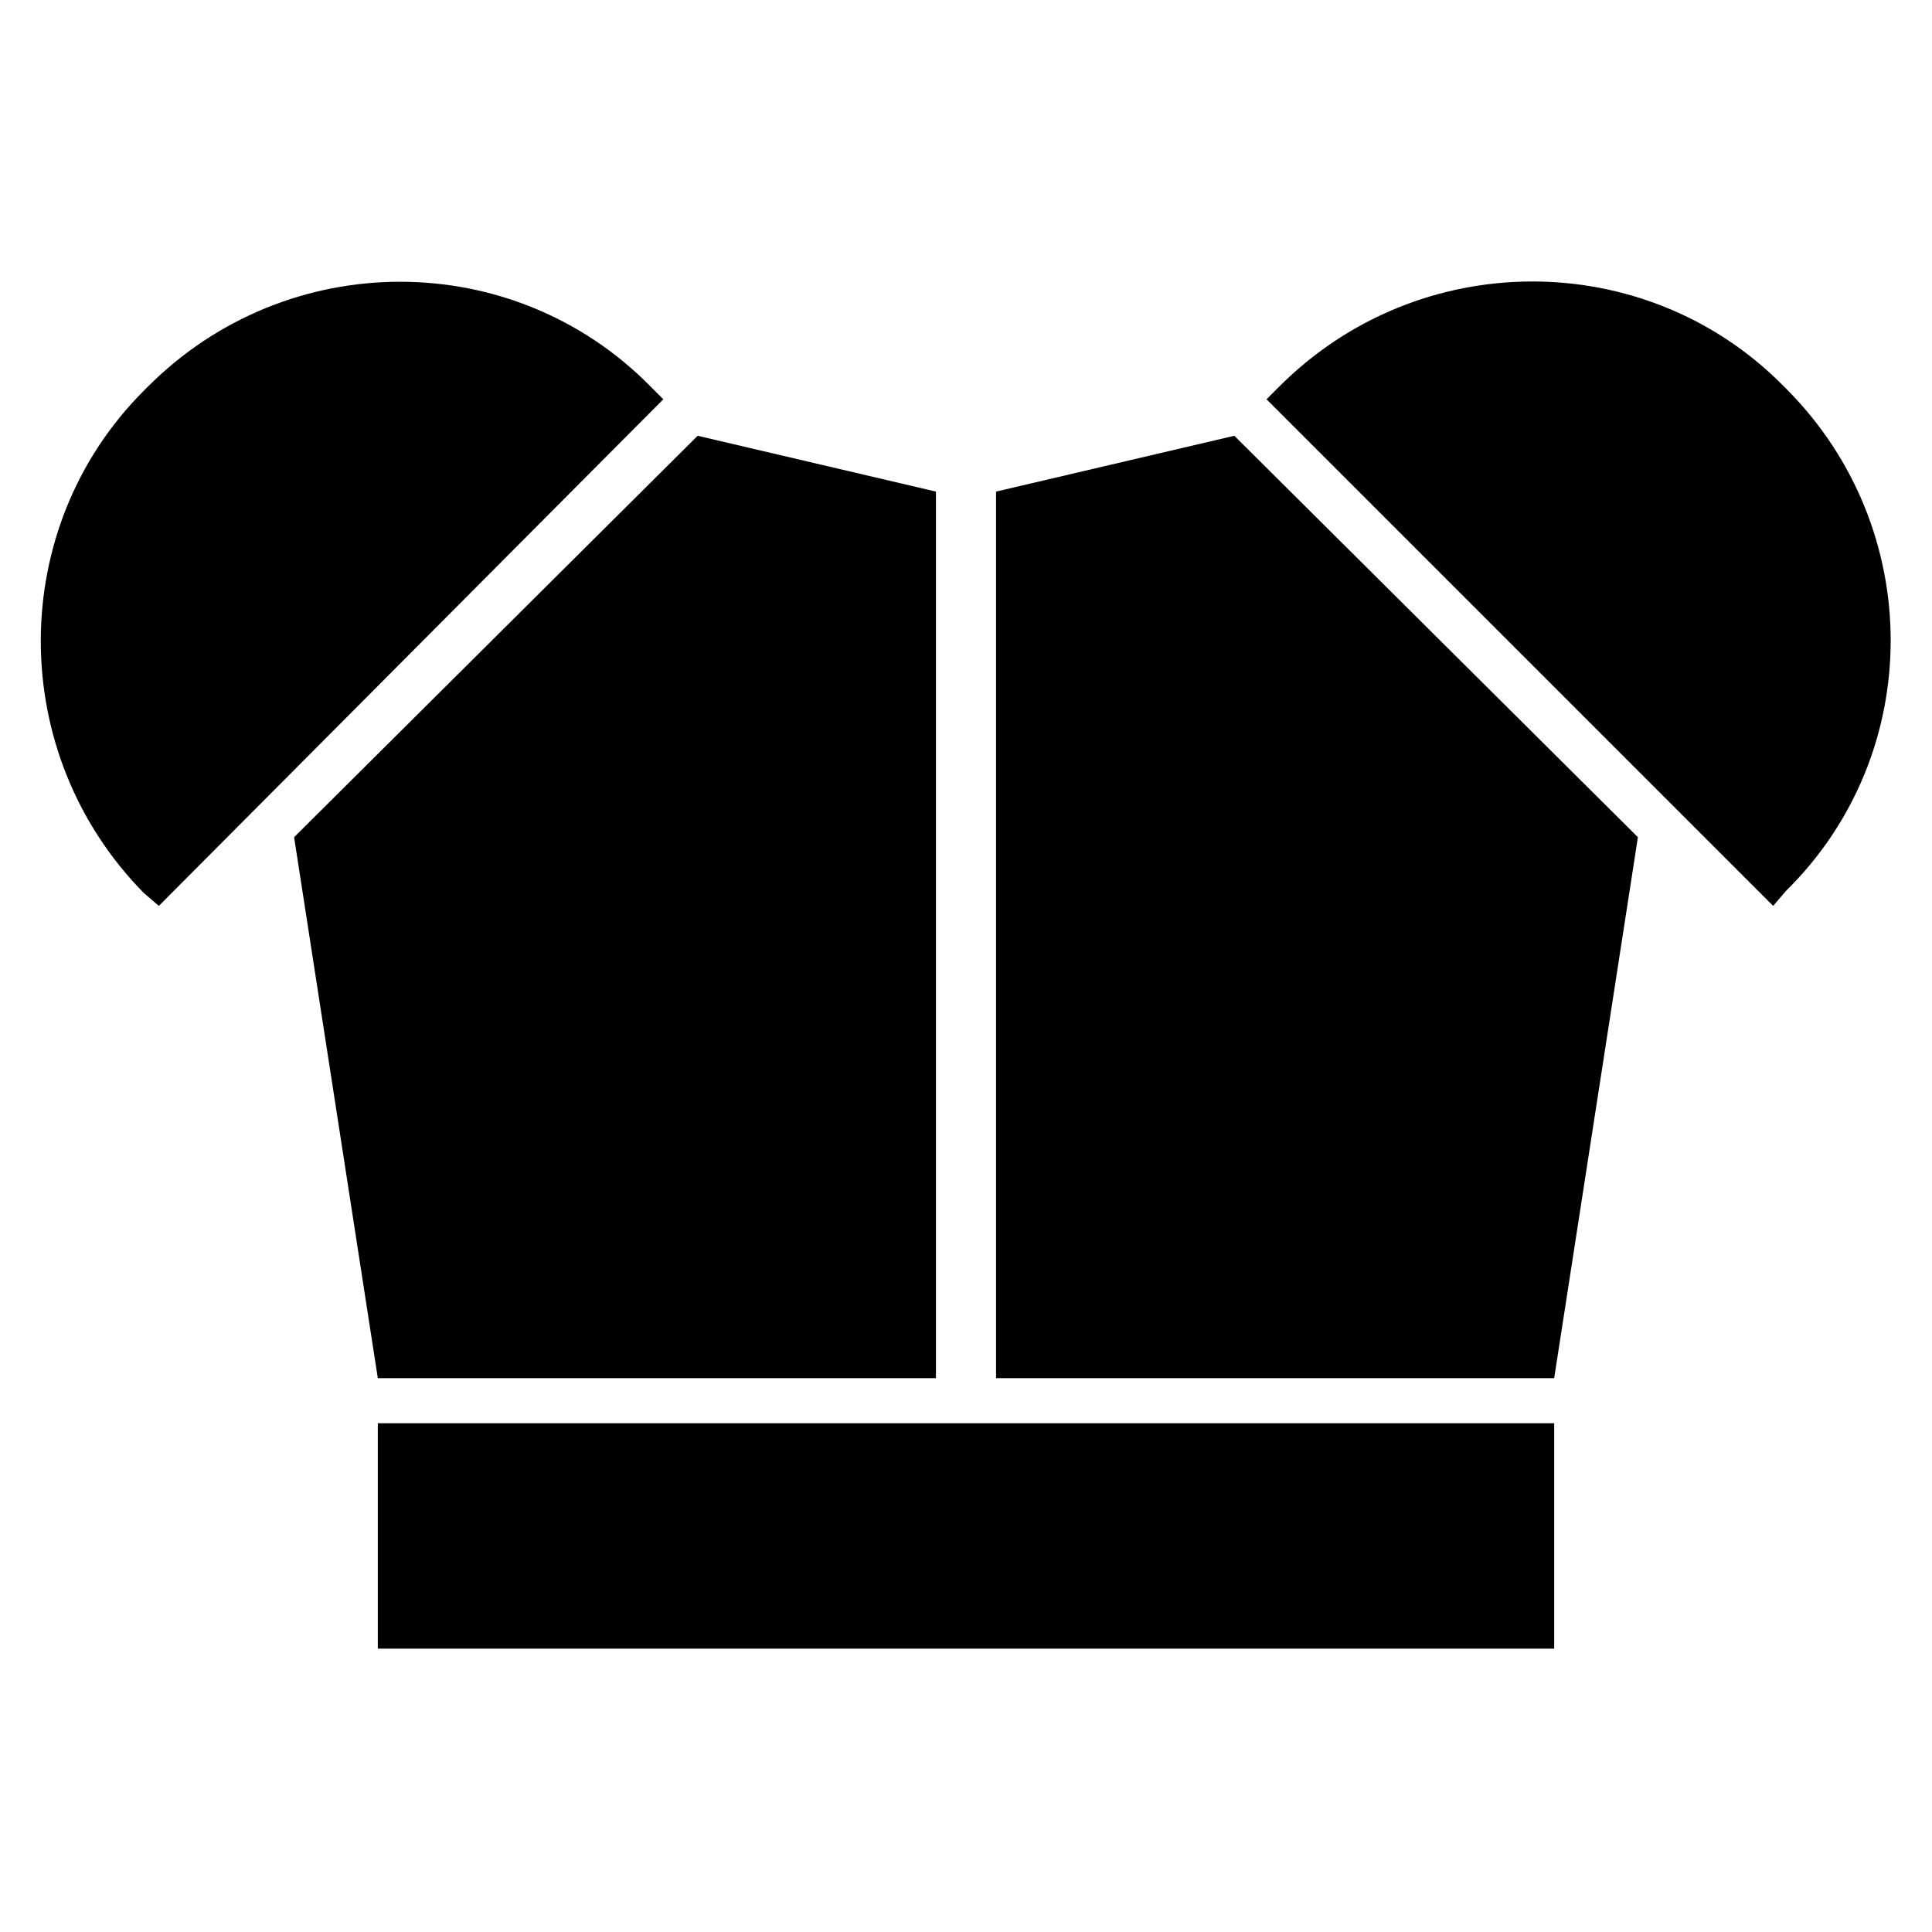
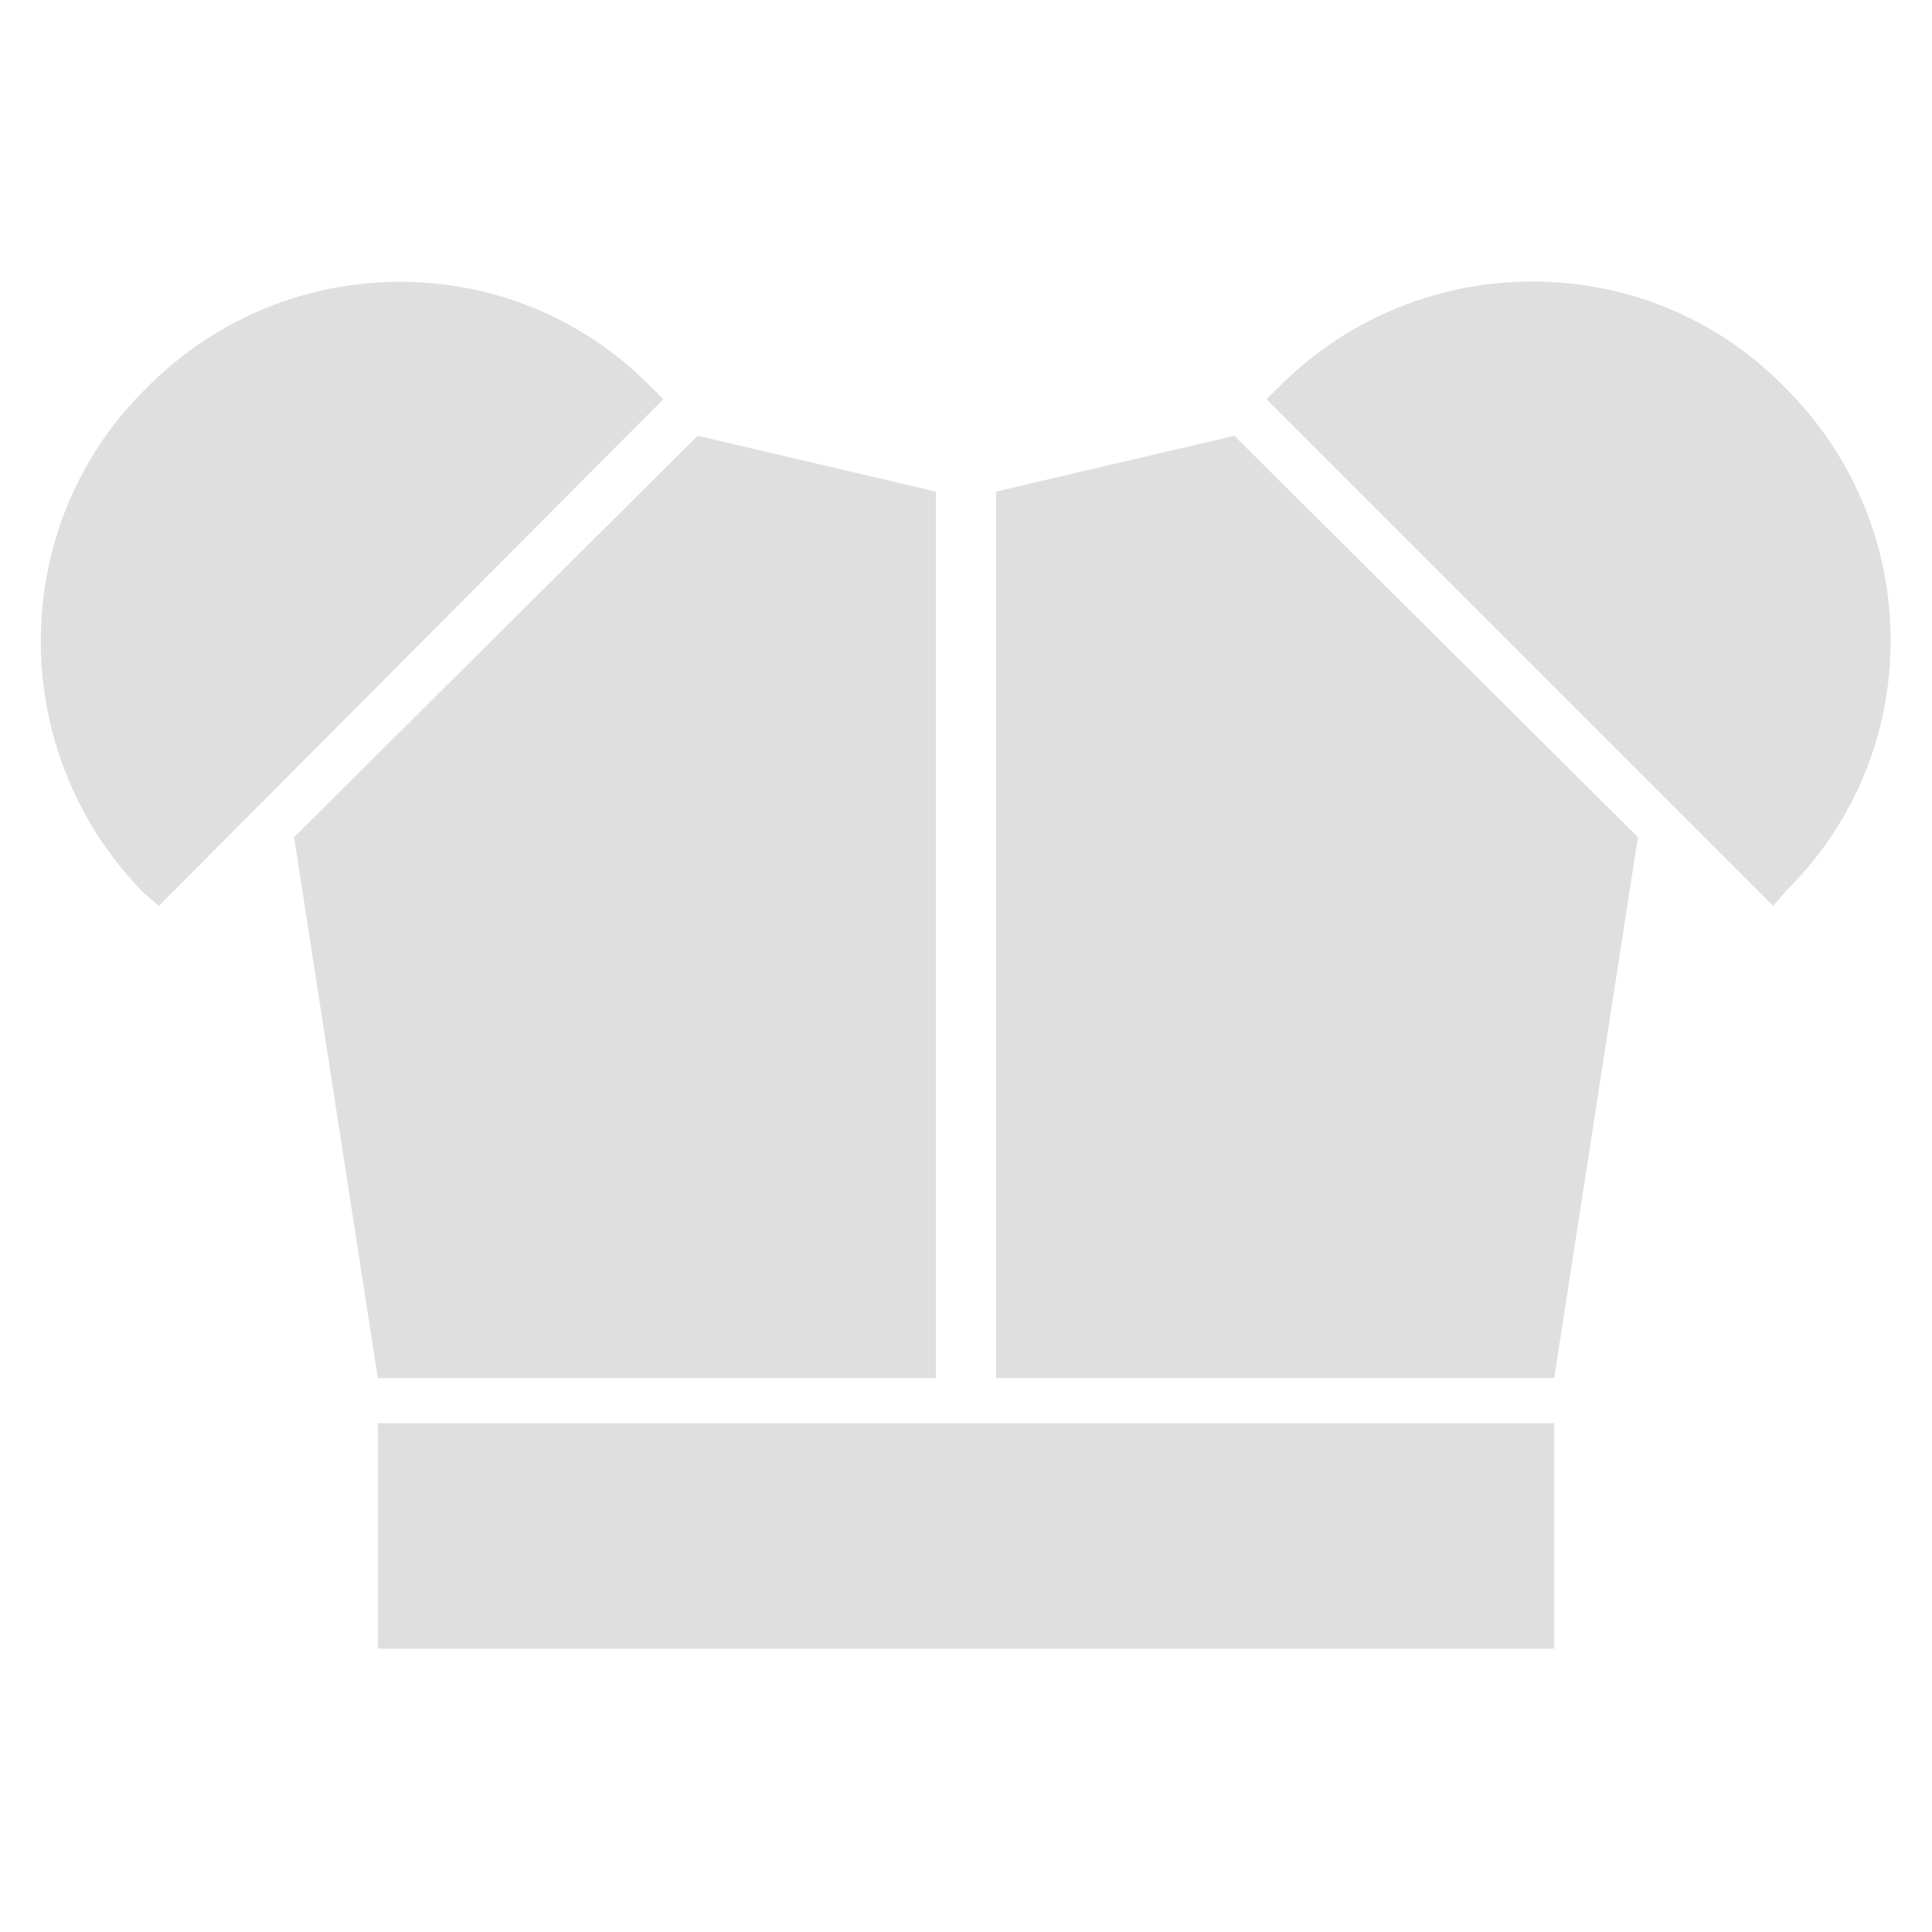
- <svg xmlns="http://www.w3.org/2000/svg" height="100px" width="100px" fill="#000000" version="1.1" x="0px" y="0px" viewBox="0 0 90 90" enable-background="new 0 0 90 90" xml:space="preserve">
+ <svg xmlns="http://www.w3.org/2000/svg" height="100px" width="100px" fill="#00000020" version="1.1" x="0px" y="0px" viewBox="0 0 90 90" enable-background="new 0 0 90 90" xml:space="preserve">
  <rect x="17.6" y="66.3" width="54.8" height="10.5" />
  <polygon points="13.7,39 17.6,64.2 43.6,64.2 43.6,22.9 32.5,20.3 " />
  <polygon points="46.4,22.9 46.4,64.2 72.4,64.2 76.3,39 57.5,20.3 " />
  <path d="M6.7,18.2L6.9,18c6.5-6.5,17-6.5,23.4,0l0.6,0.6L7.4,42.2l-0.7-0.6C0.3,35.1,0.3,24.6,6.7,18.2z" />
  <path d="M83,17.9l0.2,0.2c6.5,6.5,6.5,17,0,23.4l-0.6,0.7L59,18.6l0.6-0.6C66.1,11.5,76.6,11.5,83,17.9z" />
</svg>
